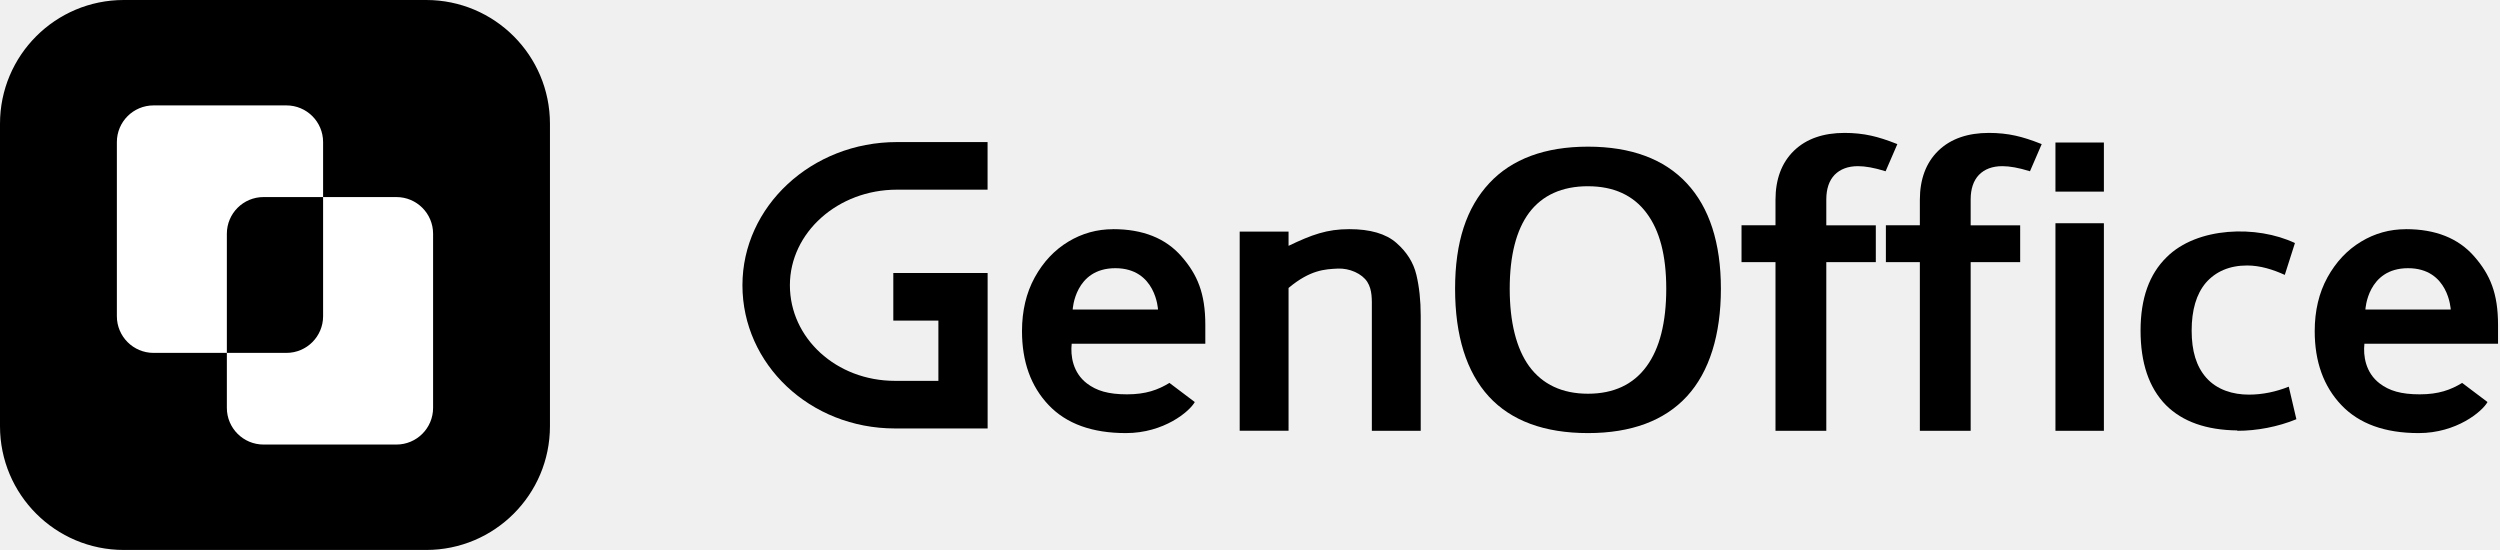
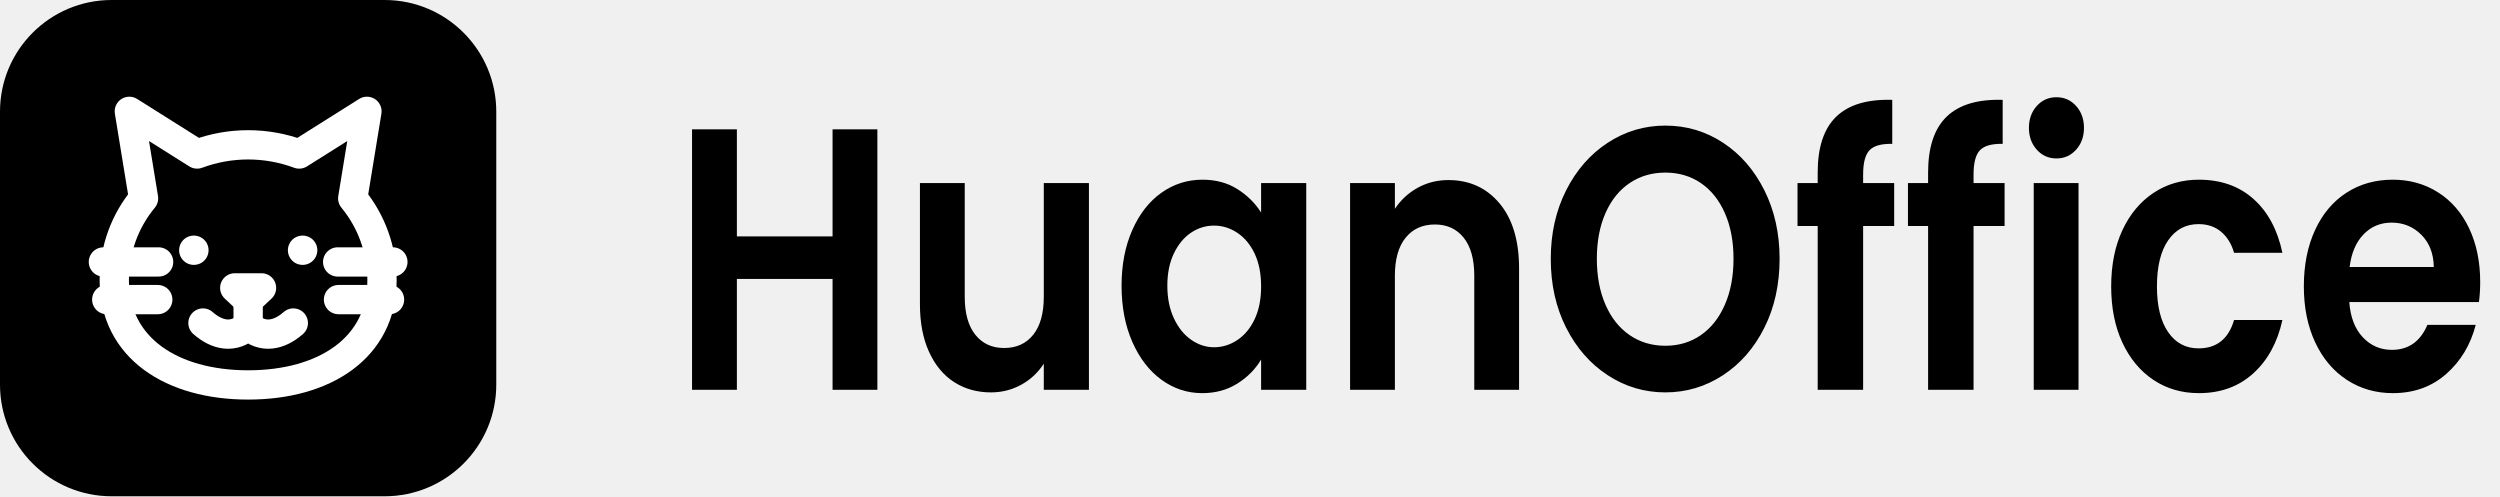
- <svg xmlns="http://www.w3.org/2000/svg" width="1091" height="240" viewBox="0 0 1091 240" fill="none">
-   <path d="M485.782 100C498.738 100 508.689 103.968 515.614 111.903C522.538 119.838 526 127.968 526 141.757V149.996H467.688C467.121 155.243 468.145 162.614 474.351 167.341C478.553 170.528 483.648 172.089 491.836 172.089C500.023 172.089 505.336 170.159 510.344 167.102L521.406 175.449C519.141 179.547 507.949 189 491.357 189C476.615 189 465.358 184.924 457.628 176.772C449.876 168.62 446 157.866 446 144.511C446 135.622 447.851 127.795 451.574 121.03C455.298 114.288 460.175 109.106 466.207 105.464C472.239 101.821 478.749 100.022 485.761 100.022L485.782 100ZM468.145 135.08H505.358C505.358 135.08 504.487 117.041 486.74 117.041C468.994 117.041 468.123 135.08 468.123 135.08H468.145Z" fill="black" />
-   <path d="M1049.92 100C1062.88 100 1072.83 103.968 1079.75 111.903C1086.68 119.838 1090.14 127.968 1090.14 141.757V149.996H1031.83C1031.26 155.243 1032.29 162.614 1038.49 167.341C1042.69 170.528 1047.79 172.089 1055.98 172.089C1064.16 172.089 1069.48 170.159 1074.48 167.102L1085.55 175.449C1083.28 179.547 1072.09 189 1055.5 189C1040.76 189 1029.5 184.924 1021.77 176.772C1014.02 168.62 1010.14 157.866 1010.14 144.511C1010.14 135.622 1011.99 127.795 1015.71 121.03C1019.44 114.288 1024.32 109.106 1030.35 105.464C1036.38 101.821 1042.89 100.022 1049.9 100.022L1049.92 100ZM1032.29 135.08H1069.5C1069.5 135.08 1068.63 117.041 1050.88 117.041C1033.13 117.041 1032.26 135.08 1032.26 135.08H1032.29Z" fill="black" />
-   <path d="M562.325 107.283C572.495 102.413 579.078 100 588.811 100C597.932 100 604.777 101.982 609.349 105.969C613.92 109.955 616.829 114.588 618.097 119.889C619.366 125.19 620 131.159 620 137.796V188H598.675V135.146C598.675 130.728 598.916 126.548 596.685 123.014C594.432 119.48 588.986 116.937 583.671 117.217C578.357 117.497 571.861 117.67 562.325 125.664V187.978H541L541 101.077H562.325V107.262V107.283Z" fill="black" />
-   <path d="M430.978 186.978H390.597C353.433 186.978 324 158.943 324 124.489C324 90.036 354.232 62 391.396 62H430.978V82.772H391.396C365.655 82.772 344.709 101.484 344.709 124.489C344.709 147.494 364.856 166.206 390.619 166.206H409.514V139.905H389.841V119.134H431V187L430.978 186.978Z" fill="black" />
-   <path d="M918.137 97.422V188H897V97.422H918.137ZM918.137 62.195V83.621H897V62.195H918.137Z" fill="black" />
-   <path d="M692.997 189C674.018 189 659.458 183.63 649.73 173.033C639.955 162.341 635 146.522 635 126.024C635 105.527 640.008 90.617 649.895 79.973C659.741 69.375 674.241 64 692.997 64C711.753 64 726.259 69.375 736.105 79.973C745.986 90.558 751 106.053 751 126.024C751 145.996 746.015 162.253 736.182 172.944C726.395 183.595 711.864 189 692.997 189ZM692.997 81.272C681.698 81.272 673.041 85.183 667.262 92.891C661.671 100.435 658.84 111.582 658.84 126.03C658.84 140.479 661.695 152.075 667.327 159.837C673.165 167.794 681.804 171.822 692.997 171.822C704.19 171.822 712.812 167.788 718.585 159.837C724.27 152.081 727.154 140.704 727.154 126.03C727.154 111.357 724.264 100.571 718.568 92.98C712.794 85.218 704.196 81.278 692.997 81.278V81.272Z" fill="black" />
-   <path d="M1001.51 106.07L997.08 119.962C991.862 117.594 986.327 115.858 980.634 115.858C972.885 115.858 966.875 118.541 962.606 123.435C958.494 128.329 956.438 135.274 956.438 144.273C956.438 153.271 958.494 159.901 962.764 164.794C967.508 170.162 974.466 172.214 981.424 172.214C987.434 172.214 993.285 170.951 998.82 168.741L1002.14 182.948C994.076 186.264 984.903 188 976.364 188V187.842C962.922 187.684 952.485 184.053 945.21 176.792C937.778 169.215 934.141 158.322 934.141 144.273C934.141 130.223 937.936 119.646 945.527 112.227C958.81 98.966 984.903 98.177 1001.51 106.07Z" fill="black" />
-   <path d="M867.962 58C872.071 58 875.985 58.407 879.603 59.218C882.828 59.925 886.522 61.108 890.591 62.732L891 62.895L885.876 74.746L885.508 74.632C880.946 73.22 877.017 72.514 873.822 72.514C869.48 72.514 866.056 73.807 863.61 76.311C861.228 78.807 859.998 82.403 859.998 87.051V98.328H881.604V114.393H859.998V188H837.825V114.382H823V98.317H837.825V87.205C837.825 78.239 840.501 71.03 845.827 65.832L846.079 65.59C851.398 60.536 858.776 58 867.962 58Z" fill="black" />
-   <path d="M804.962 58C809.071 58 812.985 58.407 816.603 59.218C819.828 59.925 823.522 61.108 827.591 62.732L828 62.895L822.876 74.746L822.508 74.632C817.946 73.22 814.017 72.514 810.822 72.514C806.48 72.514 803.056 73.807 800.61 76.311C798.228 78.807 796.998 82.403 796.998 87.051V98.328H818.604V114.393H796.998V188H774.825V114.382H760V98.317H774.825V87.205C774.825 78.239 777.501 71.03 782.827 65.832L783.079 65.59C788.398 60.536 795.776 58 804.962 58Z" fill="black" />
-   <g clip-path="url(#clip0_563_675)">
-     <rect width="240" height="240" rx="54" fill="black" />
-     <rect x="51" y="46" width="90" height="108" rx="16" fill="white" />
-     <rect x="99" y="86" width="90" height="108" rx="16" fill="white" />
-     <path d="M99 102C99 93.163 106.163 86 115 86H141V138C141 146.837 133.837 154 125 154H99V102Z" fill="black" />
+ <svg xmlns="http://www.w3.org/2000/svg" width="1209" height="240" viewBox="0 0 1209 240" fill="none">
+   <rect width="240" height="240" rx="54" fill="black" />
+   <g transform="translate(22.890 14.191) scale(8.09249)" fill="none" stroke="white" stroke-width="1.75" stroke-linecap="round" stroke-linejoin="round">
+     <path d="M5.75 10.1 4.9 4.9l4.05 2.55a8.75 8.75 0 0 1 6.1 0L19.1 4.9l-.85 5.2A7.68 7.68 0 0 1 20 15c0 4.05-3.45 6.25-8 6.25S4 19.05 4 15c0-1.9.66-3.58 1.75-4.9Z" />
+     <path d="M8.75 13.2h.01M15.25 13.2h.01" />
+     <path d="M11.2 15.45h1.6L12 16.2l-.8-.75Z" />
+     <path d="M12 16.2v1.25" />
+     <path d="M9.3 17.55c.85.75 1.85.95 2.7.15.85.8 1.85.6 2.7-.15" />
+     <path d="M3.35 13.9h3.3M3.55 16.15h3.05M17.35 13.9h3.3M17.4 16.15h3.05" />
  </g>
-   <defs>
-     <clipPath id="clip0_563_675">
-       <rect width="240" height="240" fill="white" />
-     </clipPath>
-   </defs>
+   <g transform="translate(324 0) scale(0.8577 1)" fill="black">
+     <path d="M91.67 62.54L116.94 62.54L116.94 188.50L91.67 188.50L91.67 134.90L37.72 134.90L37.72 188.50L12.45 188.50L12.45 62.54L37.72 62.54L37.72 114.33L91.67 114.33L91.67 62.54M210.77 88.53L236.22 88.53L236.22 188.50L210.77 188.50L210.77 175.87Q205.90 182.36 198.05 186.06Q190.20 189.76 181 189.76Q169.27 189.76 160.25 184.80Q151.22 179.84 146.08 170.18Q140.94 160.53 140.94 147.18L140.94 88.53L166.20 88.53L166.20 143.57Q166.20 155.48 172.16 161.88Q178.11 168.29 188.40 168.29Q198.86 168.29 204.82 161.88Q210.77 155.48 210.77 143.57L210.77 88.53M254.62 138.15Q254.62 122.99 260.67 111.26Q266.71 99.53 277.09 93.22Q287.47 86.90 300.28 86.90Q311.47 86.90 319.86 91.41Q328.25 95.93 333.30 102.78L333.30 88.53L358.75 88.53L358.75 188.50L333.30 188.50L333.30 173.88Q328.43 180.92 319.86 185.52Q311.29 190.12 300.10 190.12Q287.47 190.12 277.09 183.63Q266.71 177.13 260.67 165.31Q254.62 153.49 254.62 138.15M333.30 138.51Q333.30 129.31 329.69 122.72Q326.08 116.14 319.95 112.62Q313.81 109.10 306.78 109.10Q299.74 109.10 293.78 112.53Q287.83 115.96 284.13 122.54Q280.43 129.13 280.43 138.15Q280.43 147.18 284.13 153.94Q287.83 160.71 293.87 164.32Q299.92 167.93 306.78 167.93Q313.81 167.93 319.95 164.41Q326.08 160.89 329.69 154.30Q333.30 147.72 333.30 138.51M438.87 87.08Q456.74 87.08 467.74 98.36Q478.75 109.64 478.75 129.85L478.75 188.50L453.49 188.50L453.49 133.28Q453.49 121.37 447.53 114.96Q441.58 108.56 431.29 108.56Q420.82 108.56 414.78 114.96Q408.73 121.37 408.73 133.28L408.73 188.50L383.47 188.50L383.47 88.53L408.73 88.53L408.73 100.98Q413.79 94.48 421.64 90.78Q429.49 87.08 438.87 87.08M561.22 189.76Q543.53 189.76 528.74 181.46Q513.94 173.16 505.28 158.45Q496.62 143.75 496.62 125.16Q496.62 106.75 505.28 92.05Q513.94 77.34 528.74 69.04Q543.53 60.74 561.22 60.74Q579.08 60.74 593.79 69.04Q608.50 77.34 617.07 92.05Q625.64 106.75 625.64 125.16Q625.64 143.75 617.07 158.45Q608.50 173.16 593.70 181.46Q578.90 189.76 561.22 189.76M561.22 167.21Q572.59 167.21 581.25 162.06Q589.91 156.92 594.78 147.36Q599.66 137.79 599.66 125.16Q599.66 112.53 594.78 103.05Q589.91 93.58 581.25 88.53Q572.59 83.47 561.22 83.47Q549.85 83.47 541.10 88.53Q532.35 93.58 527.47 103.05Q522.60 112.53 522.60 125.16Q522.60 137.79 527.47 147.36Q532.35 156.92 541.10 162.06Q549.85 167.21 561.22 167.21M690.25 88.53L690.25 109.28L672.74 109.28L672.74 188.50L647.12 188.50L647.12 109.28L635.75 109.28L635.75 88.53L647.12 88.53L647.12 83.47Q647.12 65.07 657.58 56.41Q668.05 47.74 689.16 48.29L689.16 69.58Q679.96 69.40 676.35 72.65Q672.74 75.90 672.74 84.38L672.74 88.53L690.25 88.53M752.50 88.53L752.50 109.28L735 109.28L735 188.50L709.37 188.50L709.37 109.28L698.01 109.28L698.01 88.53L709.37 88.53L709.37 83.47Q709.37 65.07 719.84 56.41Q730.31 47.74 751.42 48.29L751.42 69.58Q742.22 69.40 738.61 72.65Q735 75.90 735 84.38L735 88.53L752.50 88.53M781.74 76.62Q775.06 76.62 770.64 72.38Q766.22 68.14 766.22 61.82Q766.22 55.50 770.64 51.26Q775.06 47.02 781.74 47.02Q788.41 47.02 792.84 51.26Q797.26 55.50 797.26 61.82Q797.26 68.14 792.84 72.38Q788.41 76.62 781.74 76.62M768.93 88.53L794.19 88.53L794.19 188.50L768.93 188.50L768.93 88.53M812.60 138.51Q812.60 122.99 818.91 111.35Q825.23 99.72 836.42 93.31Q847.60 86.90 862.04 86.90Q880.63 86.90 892.81 96.20Q904.99 105.49 909.14 122.27L881.89 122.27Q879.73 115.78 874.58 112.08Q869.44 108.38 861.86 108.38Q851.03 108.38 844.72 116.23Q838.40 124.08 838.40 138.51Q838.40 152.77 844.72 160.62Q851.03 168.47 861.86 168.47Q877.20 168.47 881.89 154.75L909.14 154.75Q904.99 171 892.72 180.56Q880.45 190.12 862.04 190.12Q847.60 190.12 836.42 183.72Q825.23 177.31 818.91 165.67Q812.60 154.03 812.60 138.51M1020.66 136.35Q1020.66 141.76 1019.94 146.09L946.86 146.09Q947.76 156.92 954.43 163.06Q961.11 169.19 970.86 169.19Q984.93 169.19 990.89 157.10L1018.14 157.10Q1013.80 171.54 1001.53 180.83Q989.26 190.12 971.40 190.12Q956.96 190.12 945.50 183.72Q934.04 177.31 927.64 165.58Q921.23 153.85 921.23 138.51Q921.23 122.99 927.55 111.26Q933.86 99.53 945.23 93.22Q956.60 86.90 971.40 86.90Q985.65 86.90 996.93 93.04Q1008.21 99.17 1014.44 110.45Q1020.66 121.73 1020.66 136.35M947.04 129.13L994.50 129.13Q994.32 119.39 987.46 113.52Q980.60 107.66 970.68 107.66Q961.29 107.66 954.89 113.34Q948.48 119.02 947.04 129.13" />
+   </g>
</svg>
